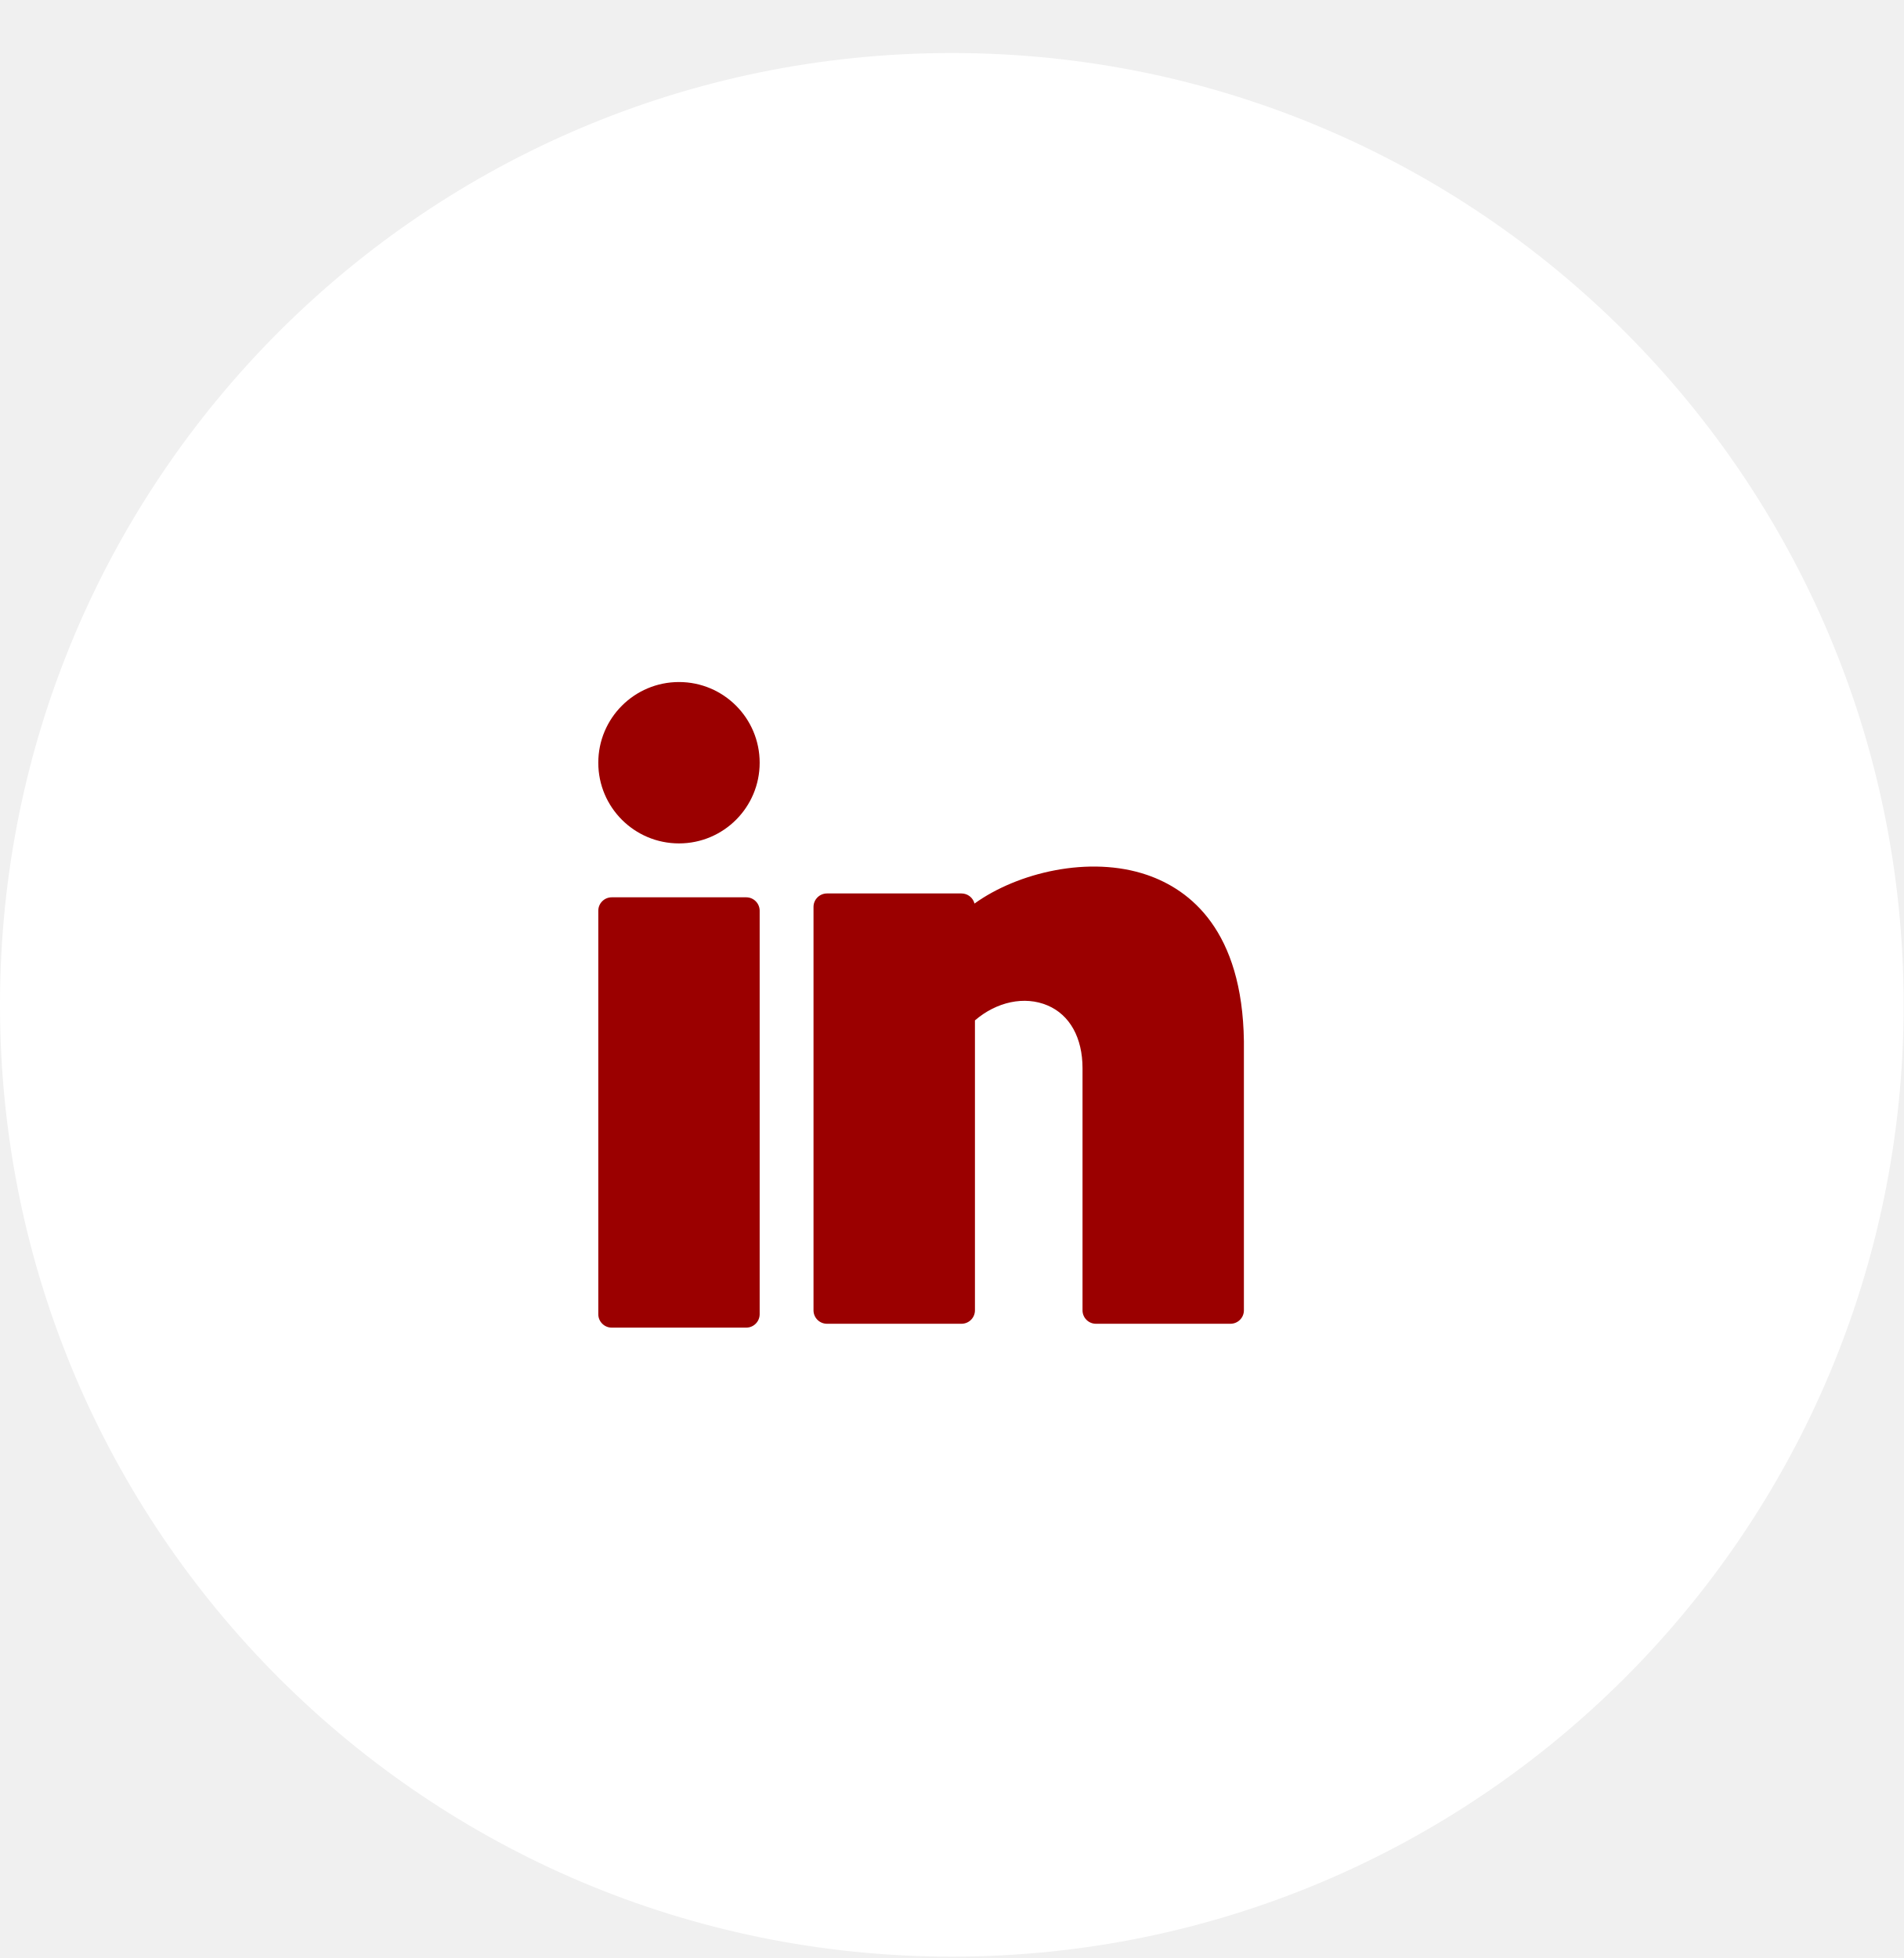
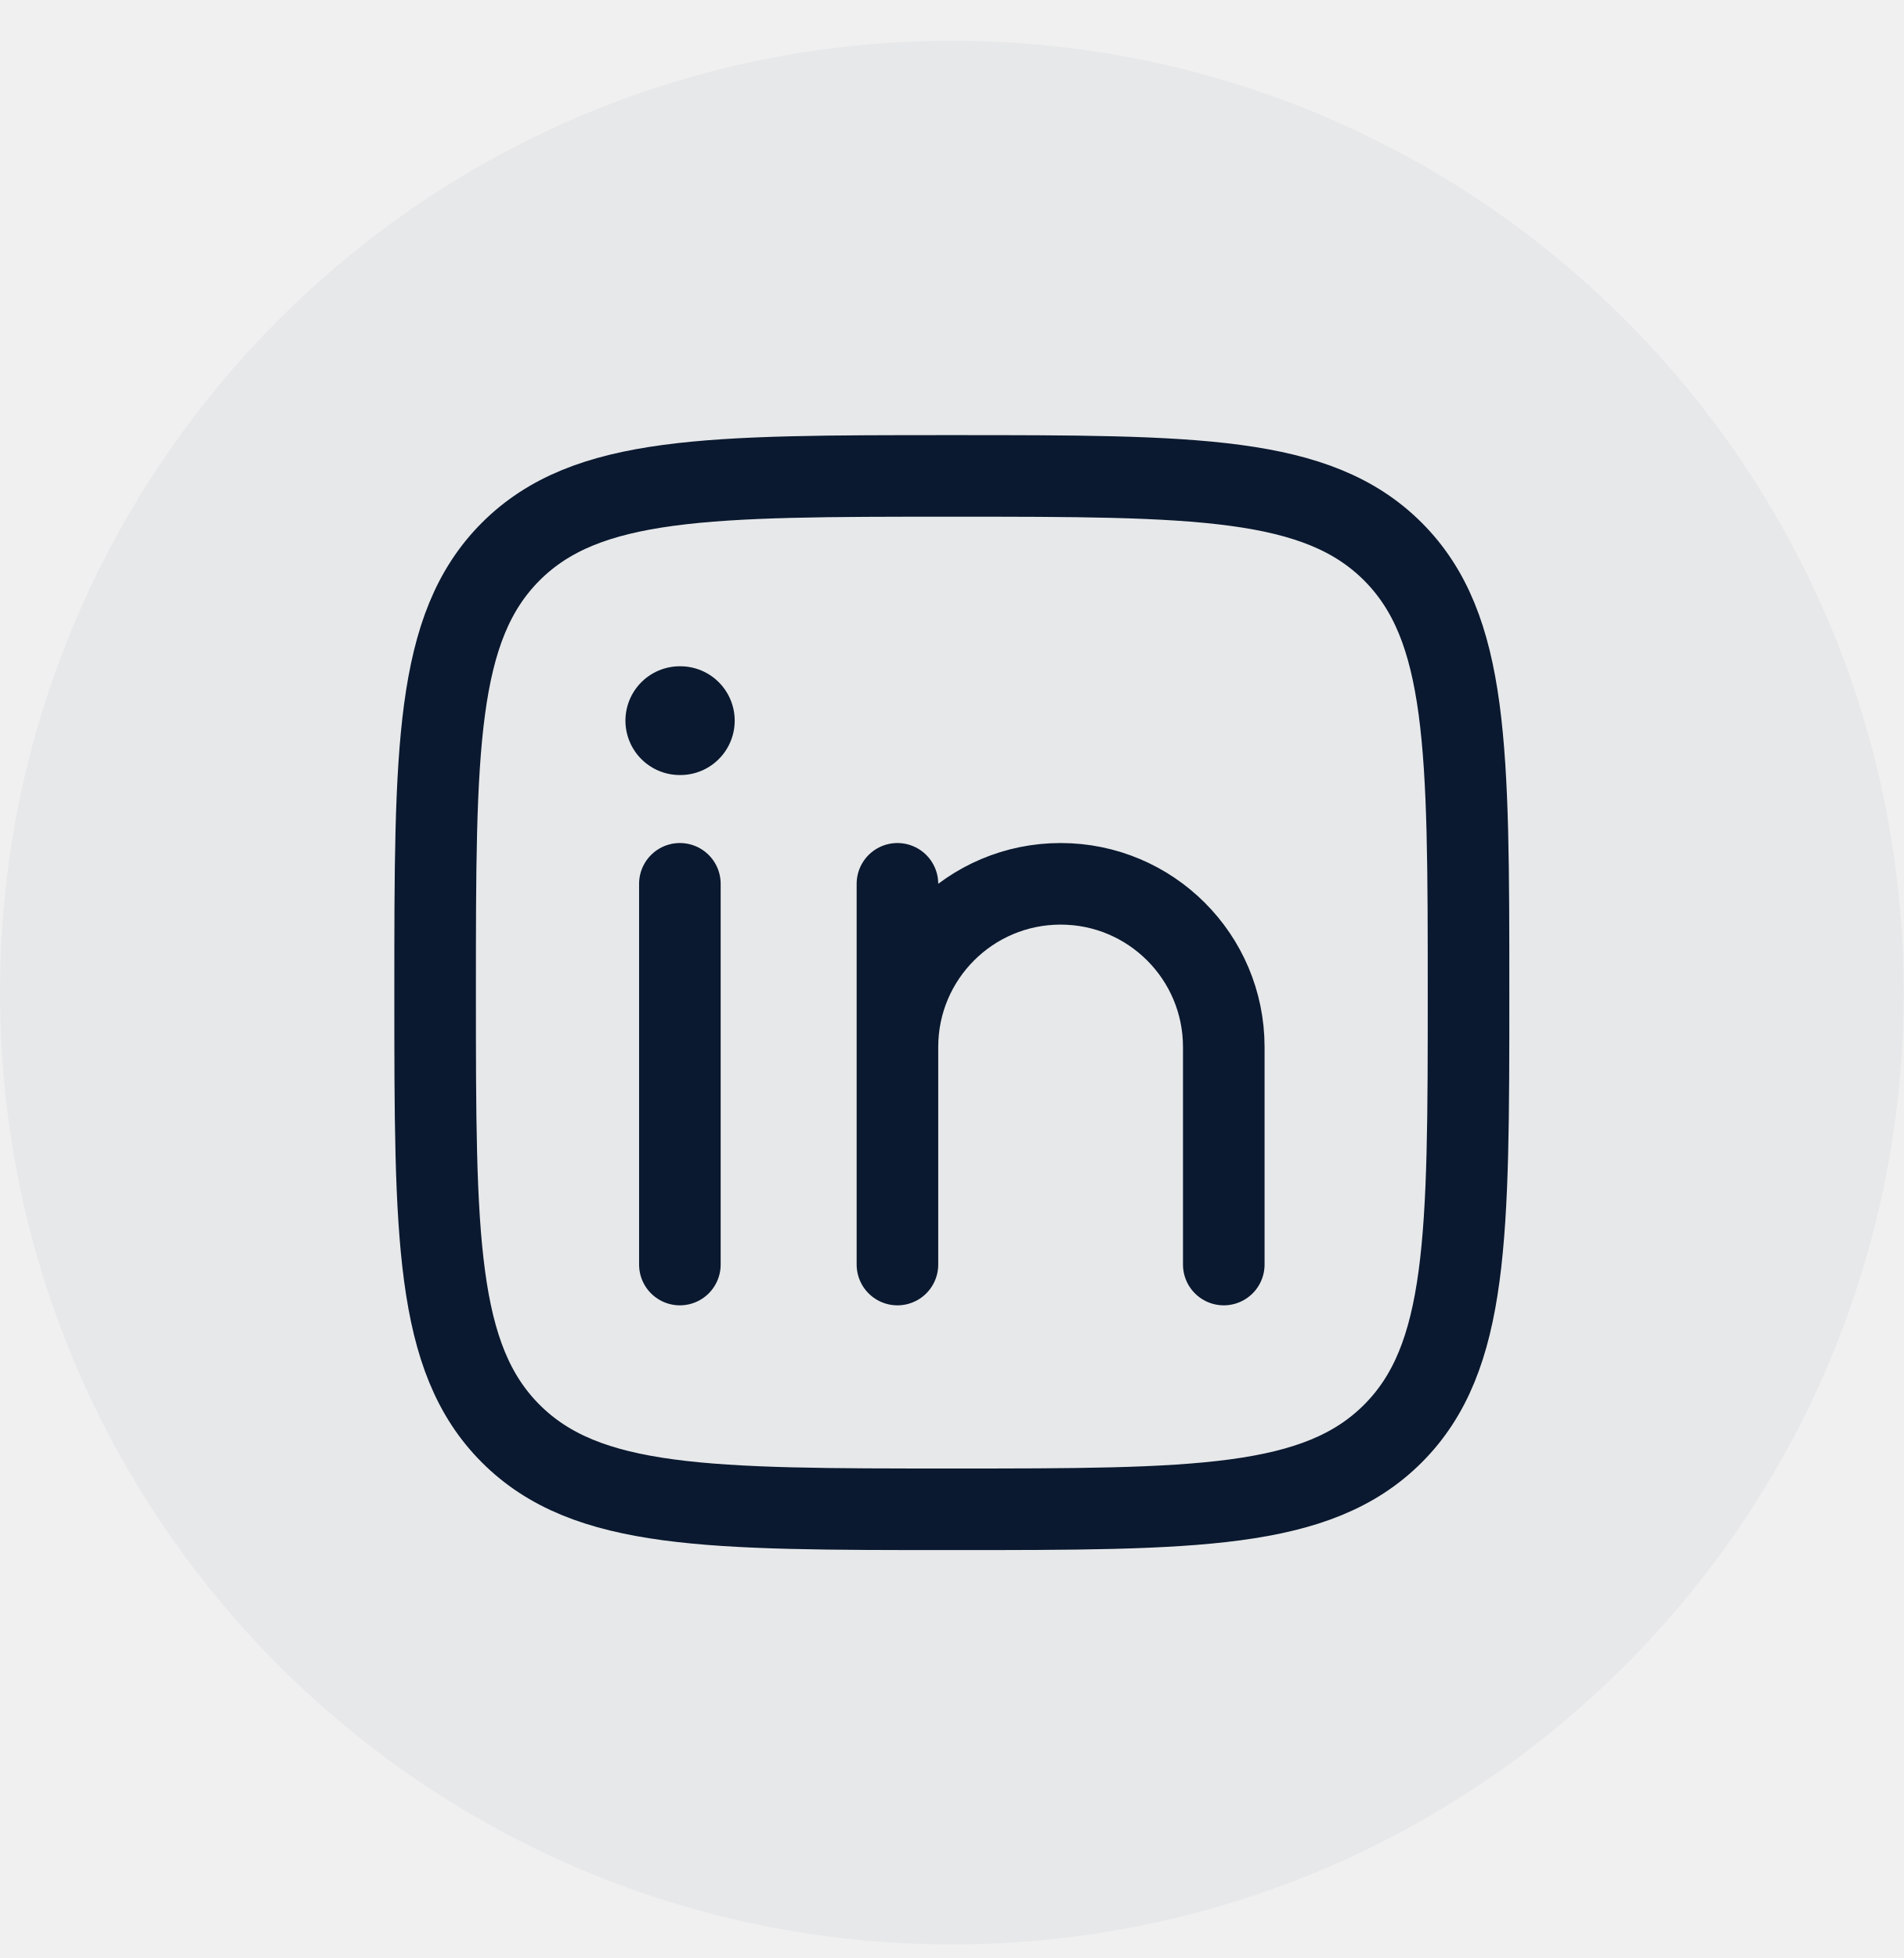
<svg xmlns="http://www.w3.org/2000/svg" width="35" height="36" viewBox="0 0 35 36" fill="none">
-   <rect y="0.975" width="35" height="35" rx="17.5" fill="white" />
-   <path d="M12.484 15.507C13.303 15.507 13.967 14.843 13.967 14.024C13.967 13.204 13.303 12.54 12.484 12.54C11.664 12.54 11 13.204 11 14.024C11 14.843 11.664 15.507 12.484 15.507Z" fill="#9B0000" />
-   <path d="M13.72 16.498H11.247C11.111 16.498 11 16.609 11 16.745V24.163C11 24.299 11.111 24.41 11.247 24.41H13.72C13.856 24.41 13.967 24.299 13.967 24.163V16.745C13.967 16.609 13.856 16.498 13.72 16.498Z" fill="#9B0000" />
-   <path d="M21.088 16.086C20.031 15.725 18.709 16.042 17.917 16.613C17.89 16.506 17.793 16.427 17.677 16.427H15.205C15.068 16.427 14.957 16.538 14.957 16.674V24.092C14.957 24.229 15.068 24.339 15.205 24.339H17.677C17.814 24.339 17.925 24.229 17.925 24.092V18.761C18.324 18.417 18.839 18.307 19.26 18.486C19.669 18.659 19.903 19.08 19.903 19.642V24.092C19.903 24.229 20.014 24.339 20.15 24.339H22.622C22.759 24.339 22.87 24.229 22.87 24.092V19.143C22.842 17.112 21.886 16.359 21.088 16.086Z" fill="#9B0000" />
+   <rect y="0.75" width="35" height="35" rx="17.5" fill="#E7E8EA" />
+   <path d="M12.5 16.25V23.25" stroke="#0A192F" stroke-width="1.5" stroke-linecap="round" stroke-linejoin="round" />
+   <path d="M16.5 19.25V23.25M16.5 19.25C16.5 17.593 17.843 16.25 19.5 16.25C21.157 16.25 22.5 17.593 22.5 19.25V23.25M16.5 19.25V16.25" stroke="#0A192F" stroke-width="1.5" stroke-linecap="round" stroke-linejoin="round" />
+   <path d="M12.508 13.25L12.499 13.25" stroke="#0A192F" stroke-width="2" stroke-linecap="round" stroke-linejoin="round" />
+   <path d="M8 18.25C8 13.772 8 11.533 9.391 10.141C10.783 8.75 13.022 8.75 17.5 8.75C21.978 8.75 24.218 8.75 25.609 10.141C27 11.533 27 13.772 27 18.25C27 22.728 27 24.968 25.609 26.359C24.218 27.75 21.978 27.75 17.5 27.75C13.022 27.75 10.783 27.75 9.391 26.359C8 24.968 8 22.728 8 18.25Z" stroke="#0A192F" stroke-width="1.5" stroke-linejoin="round" />
</svg>
